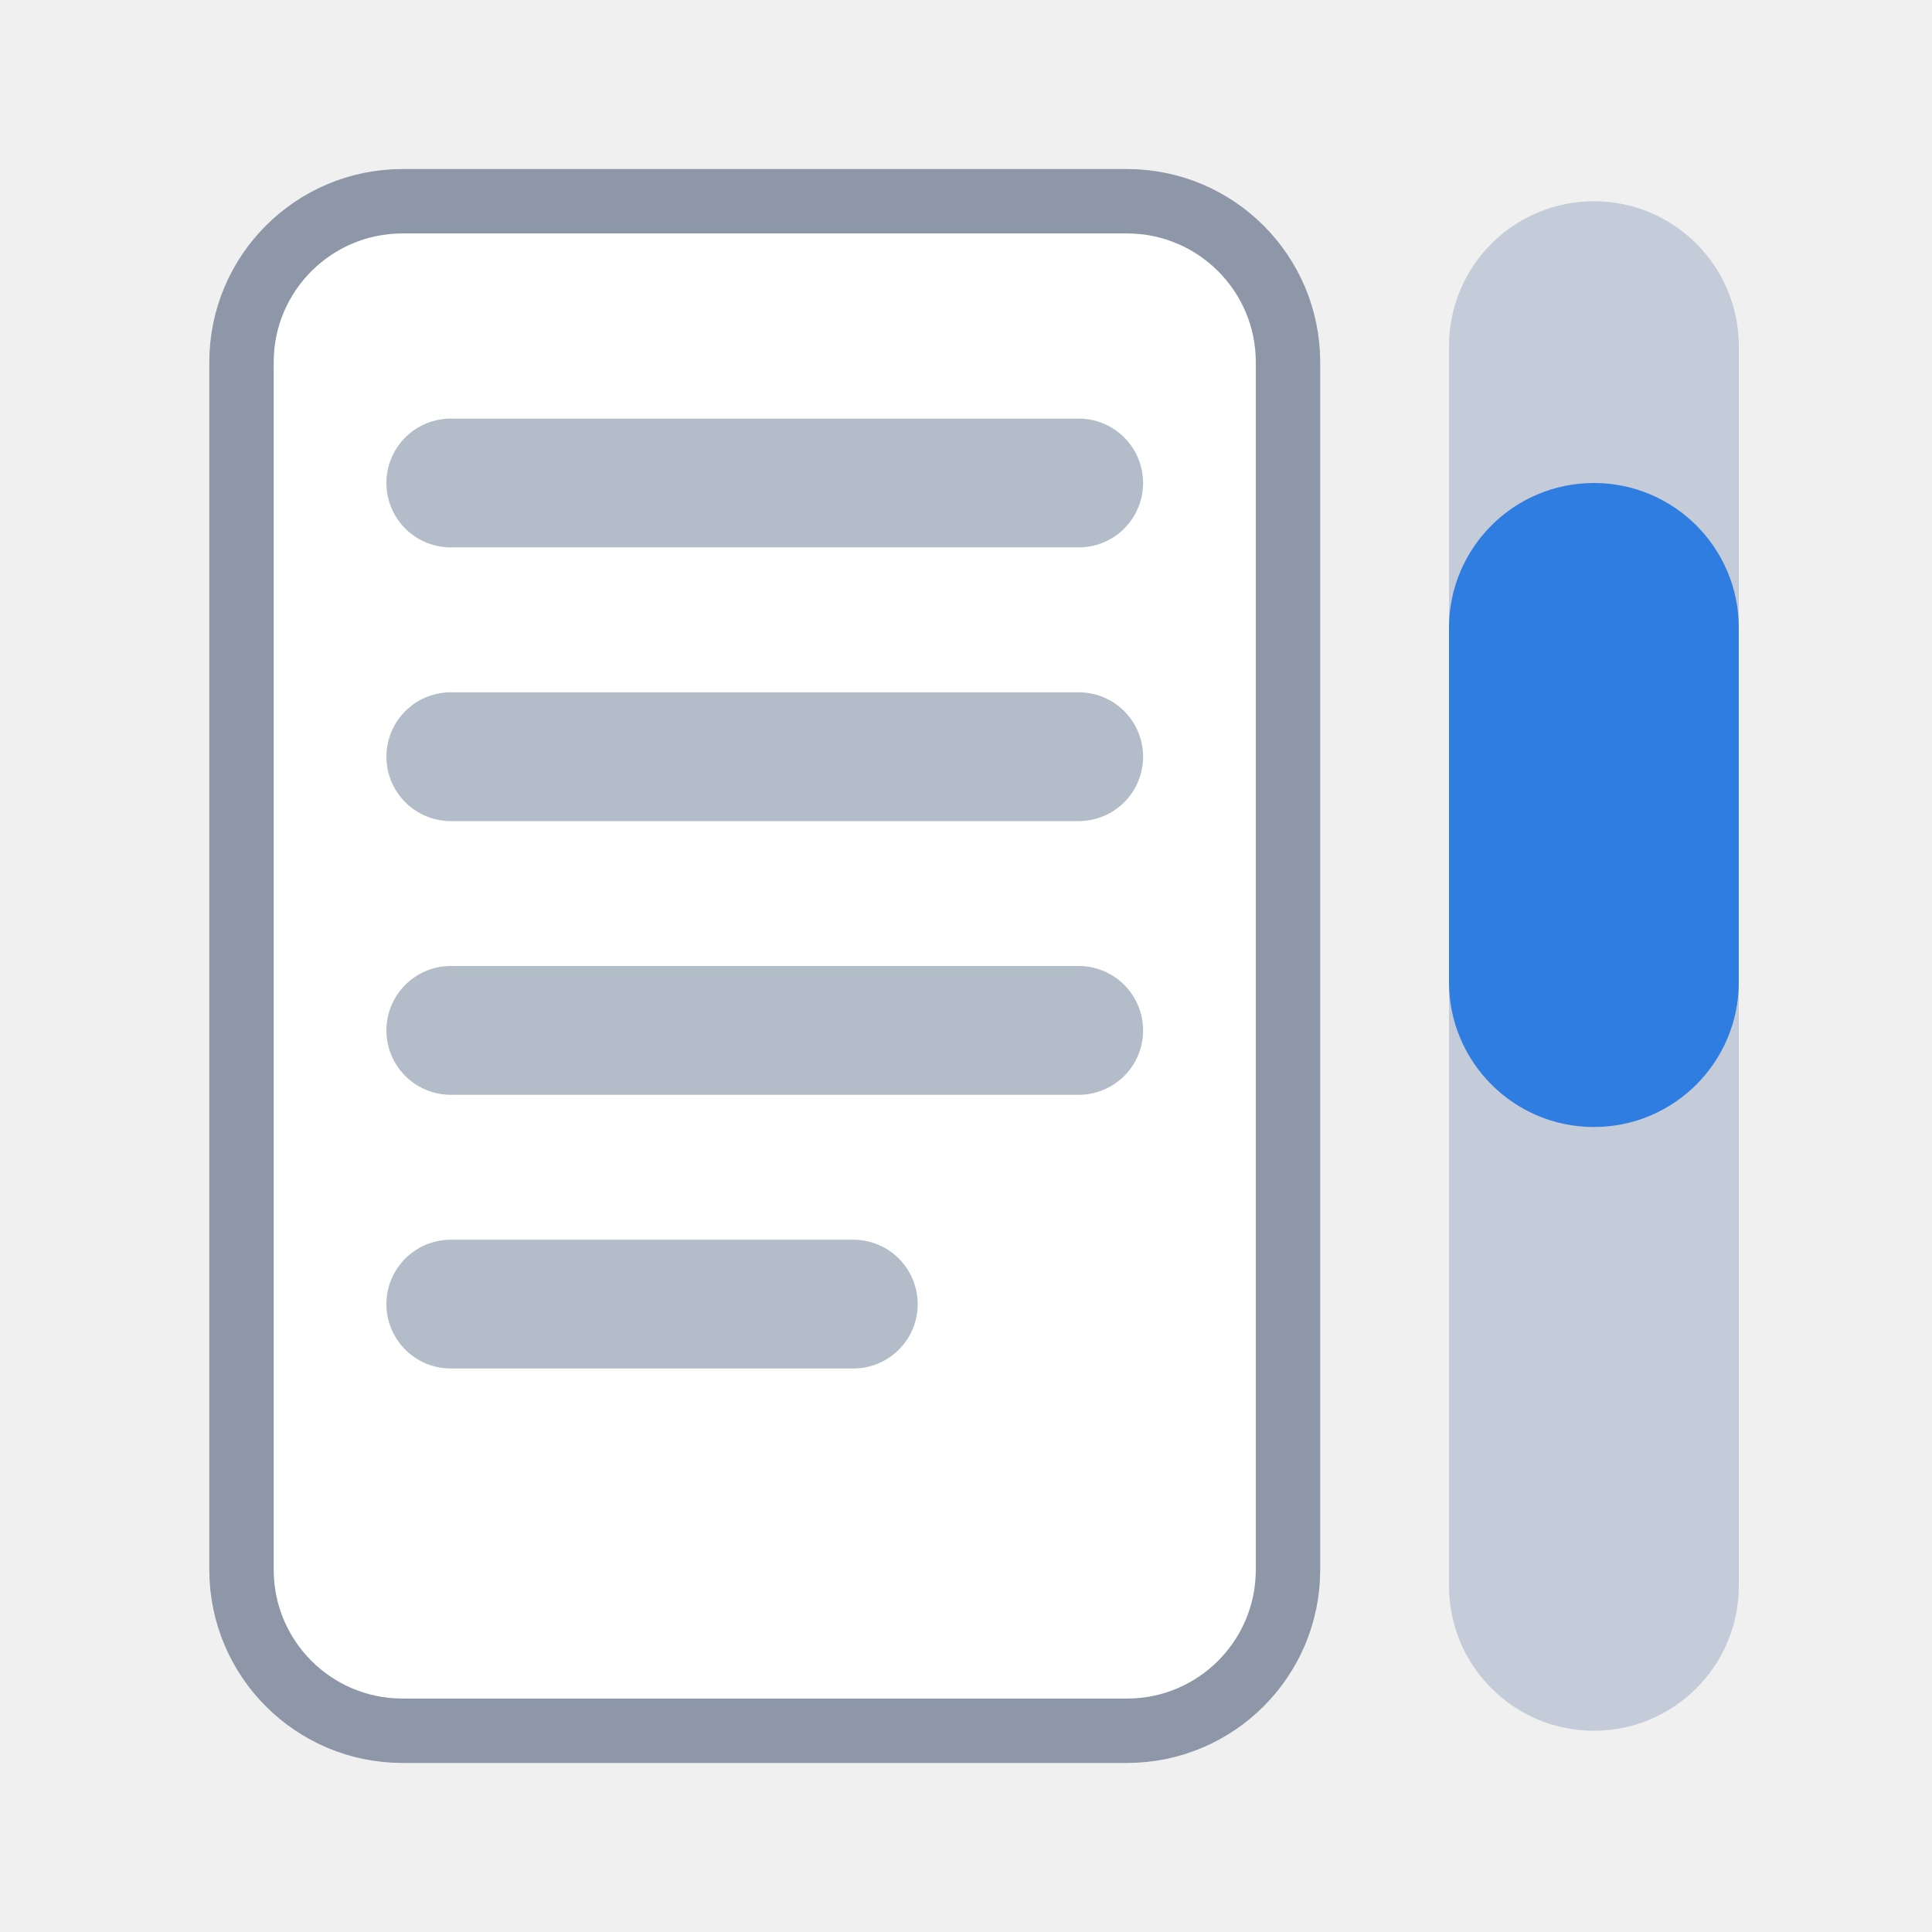
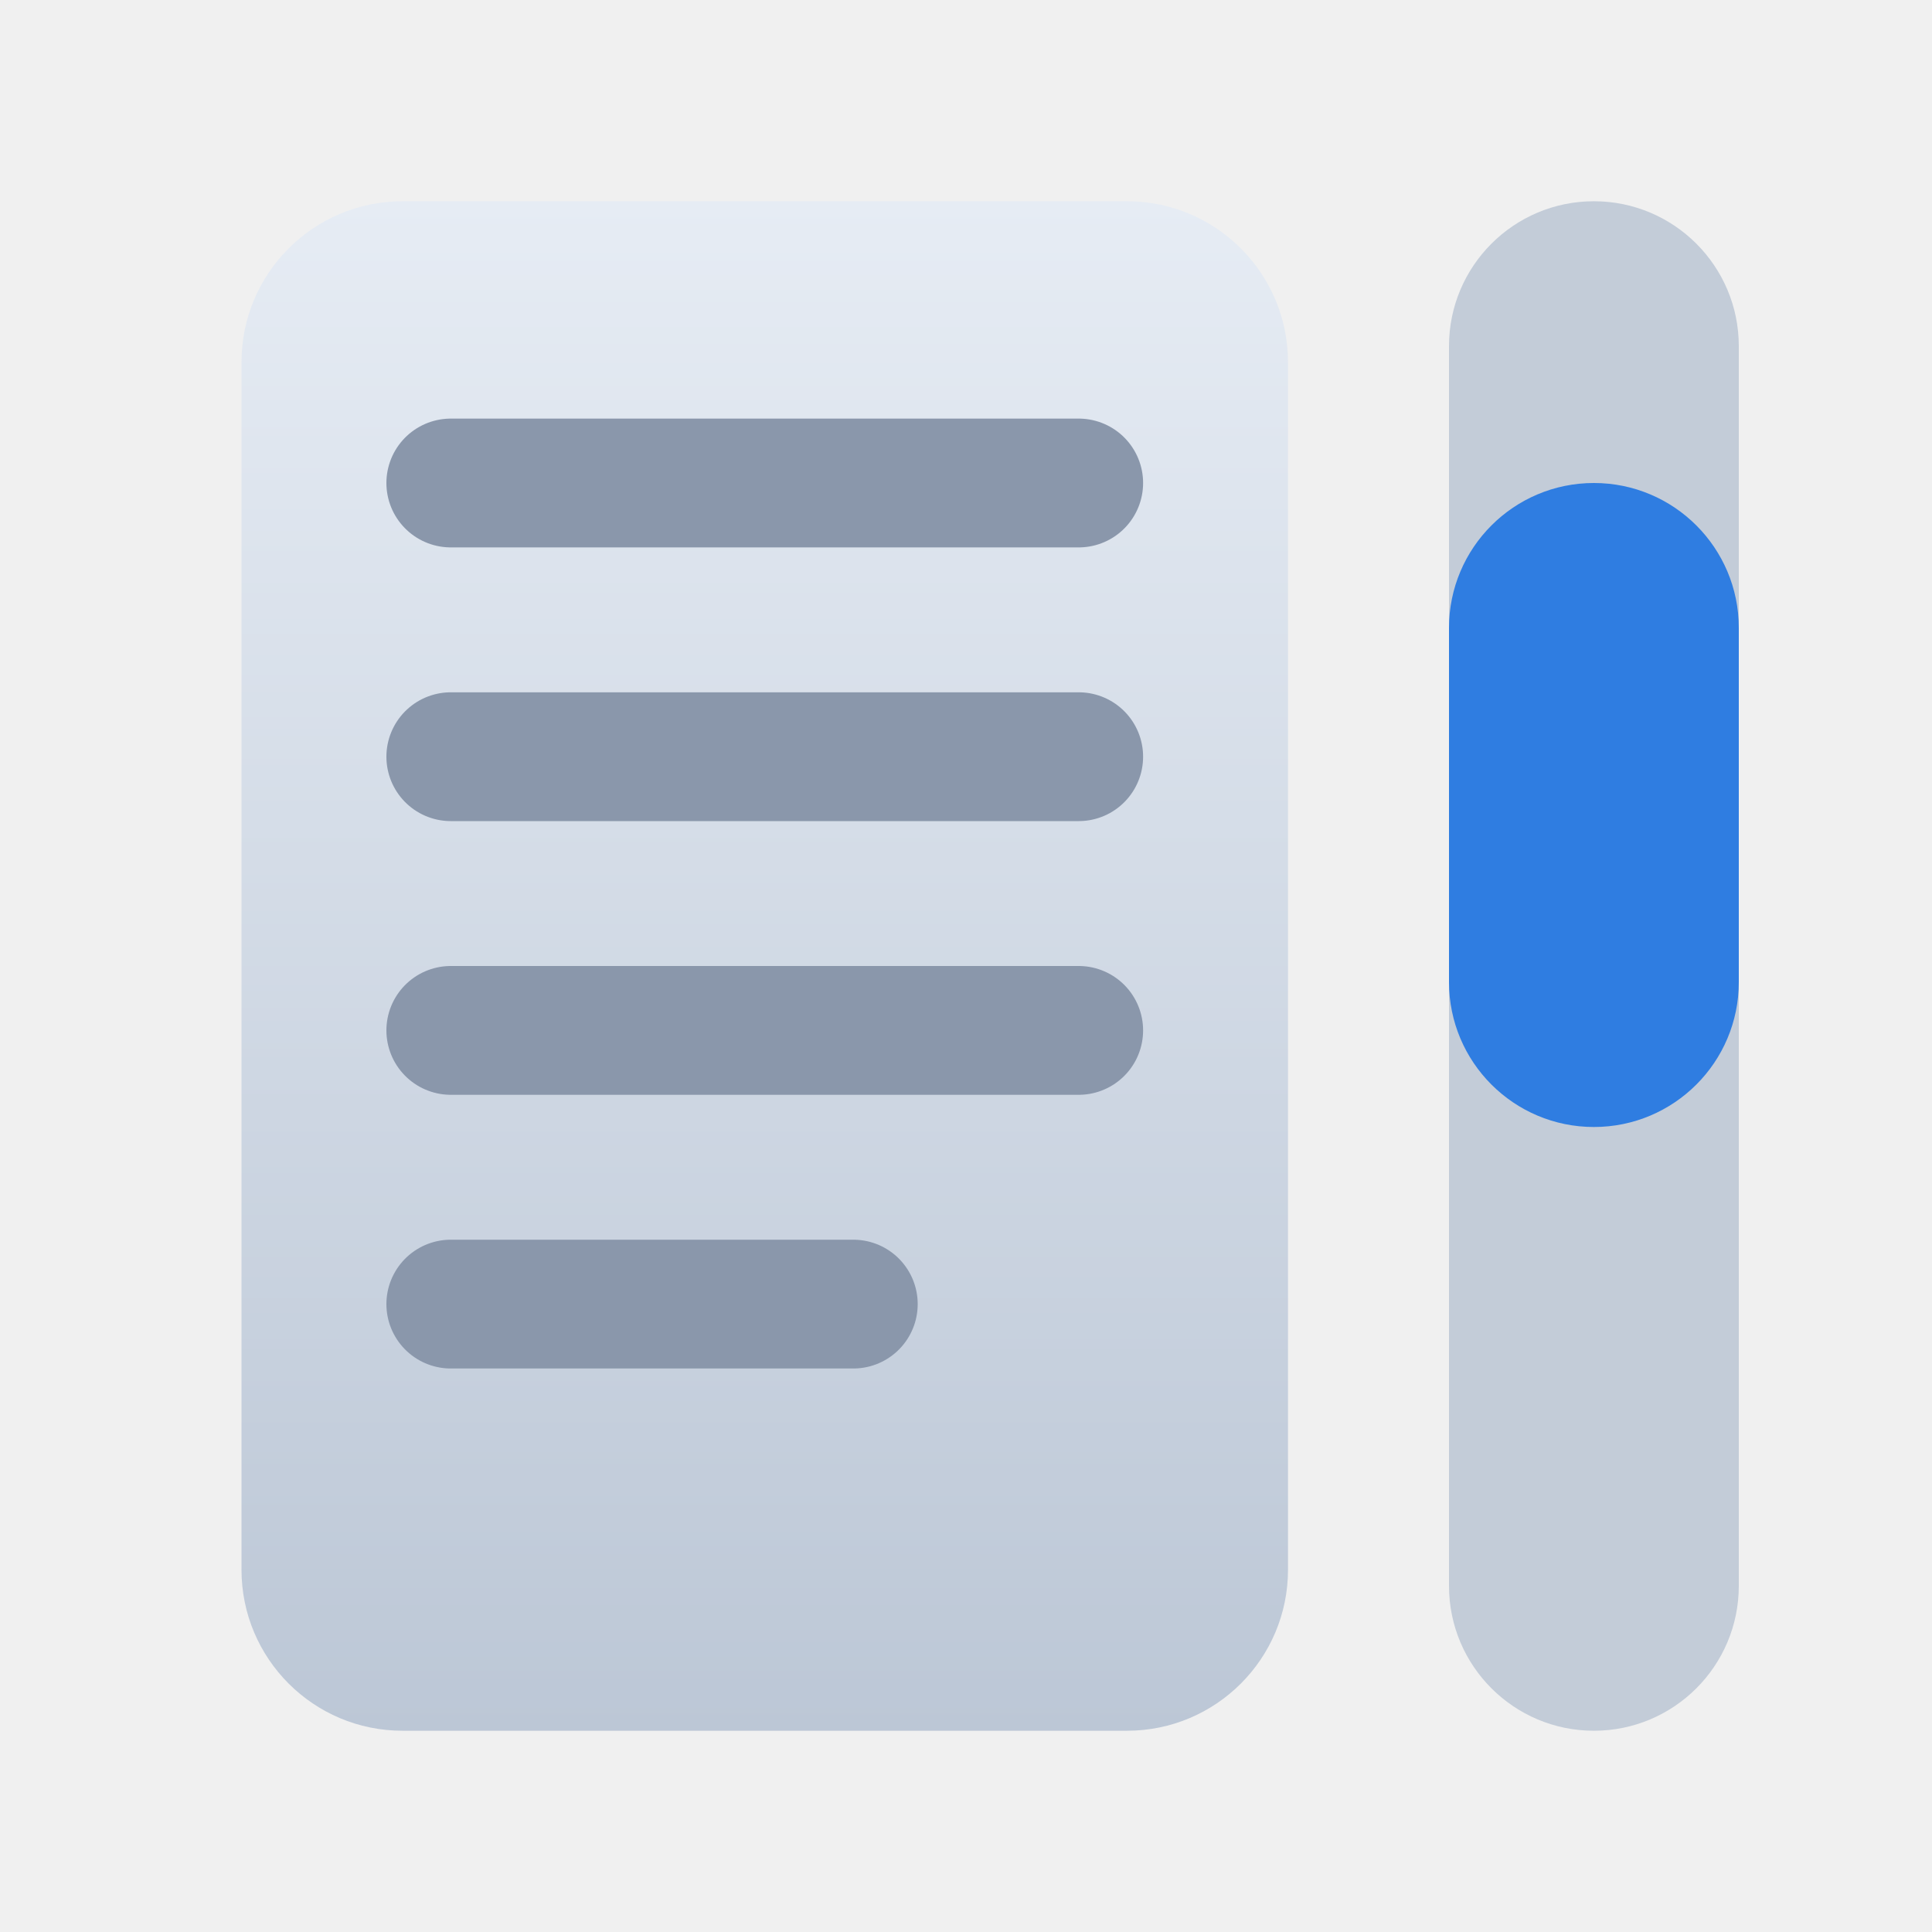
<svg xmlns="http://www.w3.org/2000/svg" width="24" height="24" viewBox="0 0 24 24">
-   <rect x="3" y="2.5" width="13" height="19" rx="2" fill="#ffffff" stroke="#8d97a8" stroke-width=".8" />
-   <path d="M5.6 6h7.8M5.6 9.4h7.8M5.6 12.8h7.8M5.6 16.2h5" fill="none" stroke="#b3bcc9" stroke-width="1.6" stroke-linecap="round" />
+   <defs>
+     <linearGradient id="scrolling-a" x1="0" y1="0" x2="0" y2="1">
+       <stop offset="0" stop-color="#e6ecf4" />
+       <stop offset="1" stop-color="#bcc7d6" />
+     </linearGradient>
+   </defs>
+   <rect x="3" y="2.5" width="13" height="19" rx="2" fill="url(#scrolling-a)" />
+   <path d="M5.6 6h7.8M5.6 9.4h7.8M5.6 12.8h7.8M5.6 16.2h5" fill="none" stroke="#8a97ab" stroke-width="1.6" stroke-linecap="round" />
  <rect x="18" y="2.5" width="3.6" height="19" rx="1.8" fill="#c3ccd8" />
  <rect x="18" y="6" width="3.6" height="8" rx="1.8" fill="#2f7de1" />
</svg>
